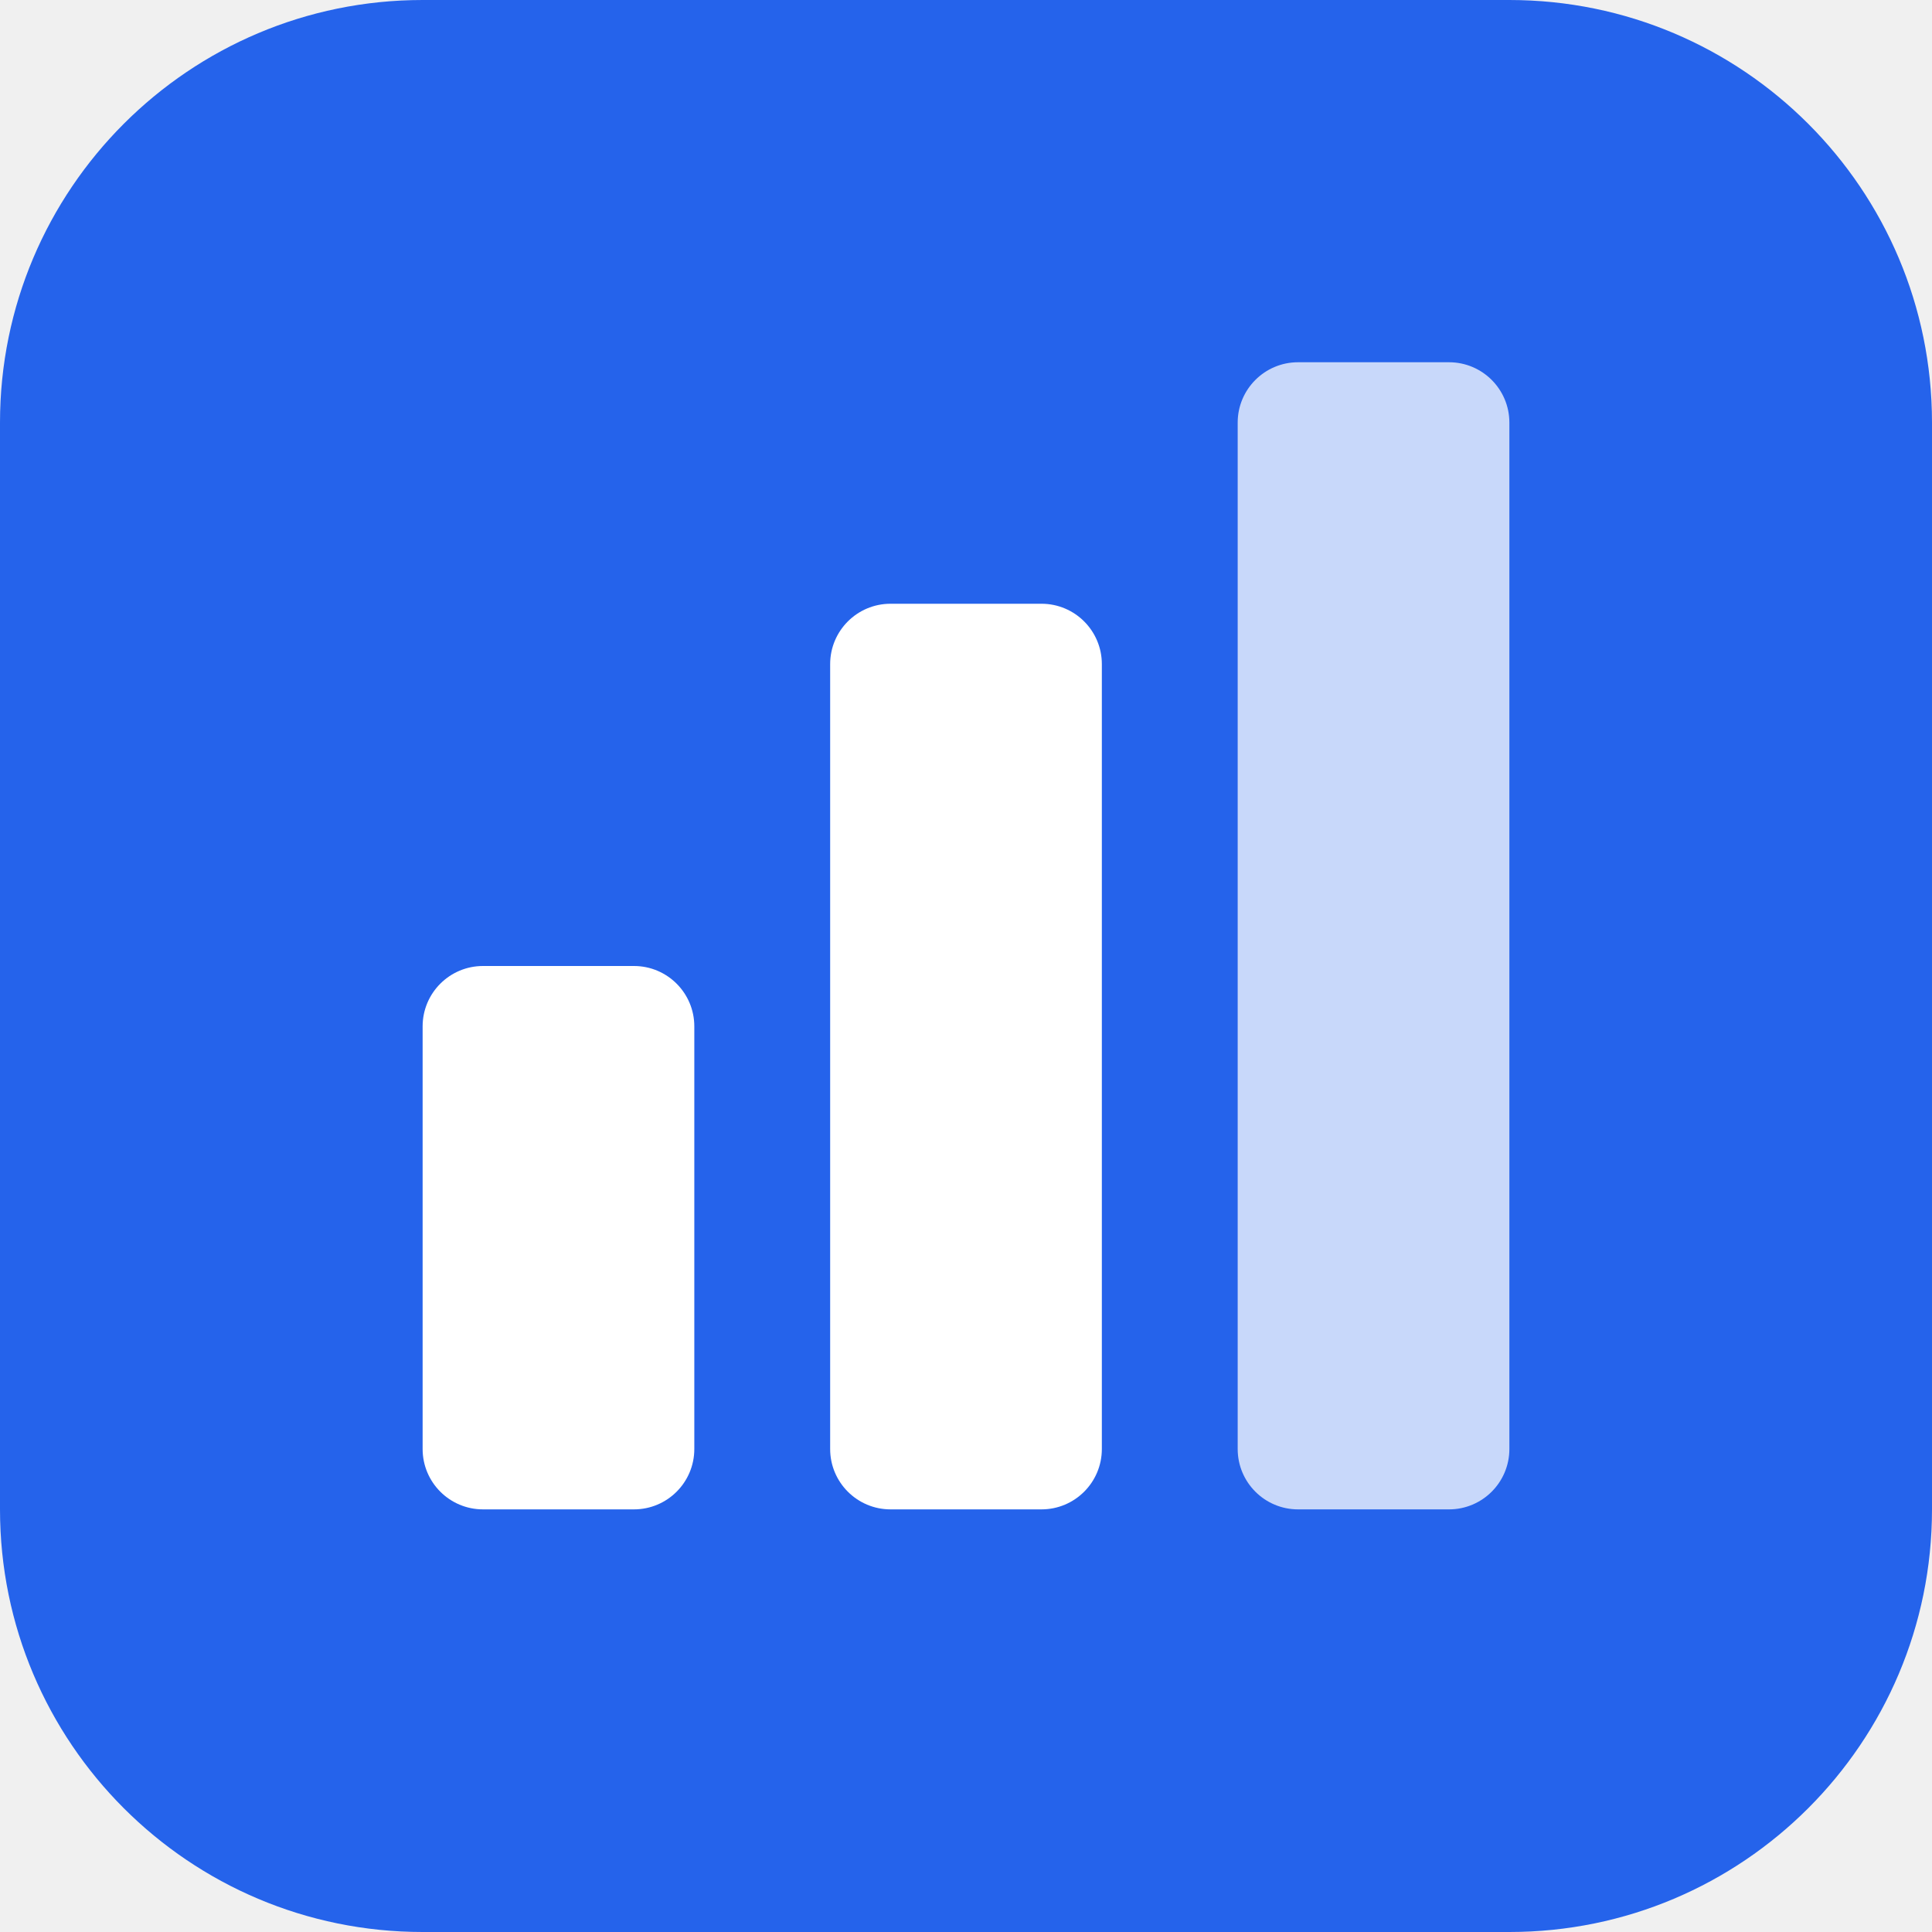
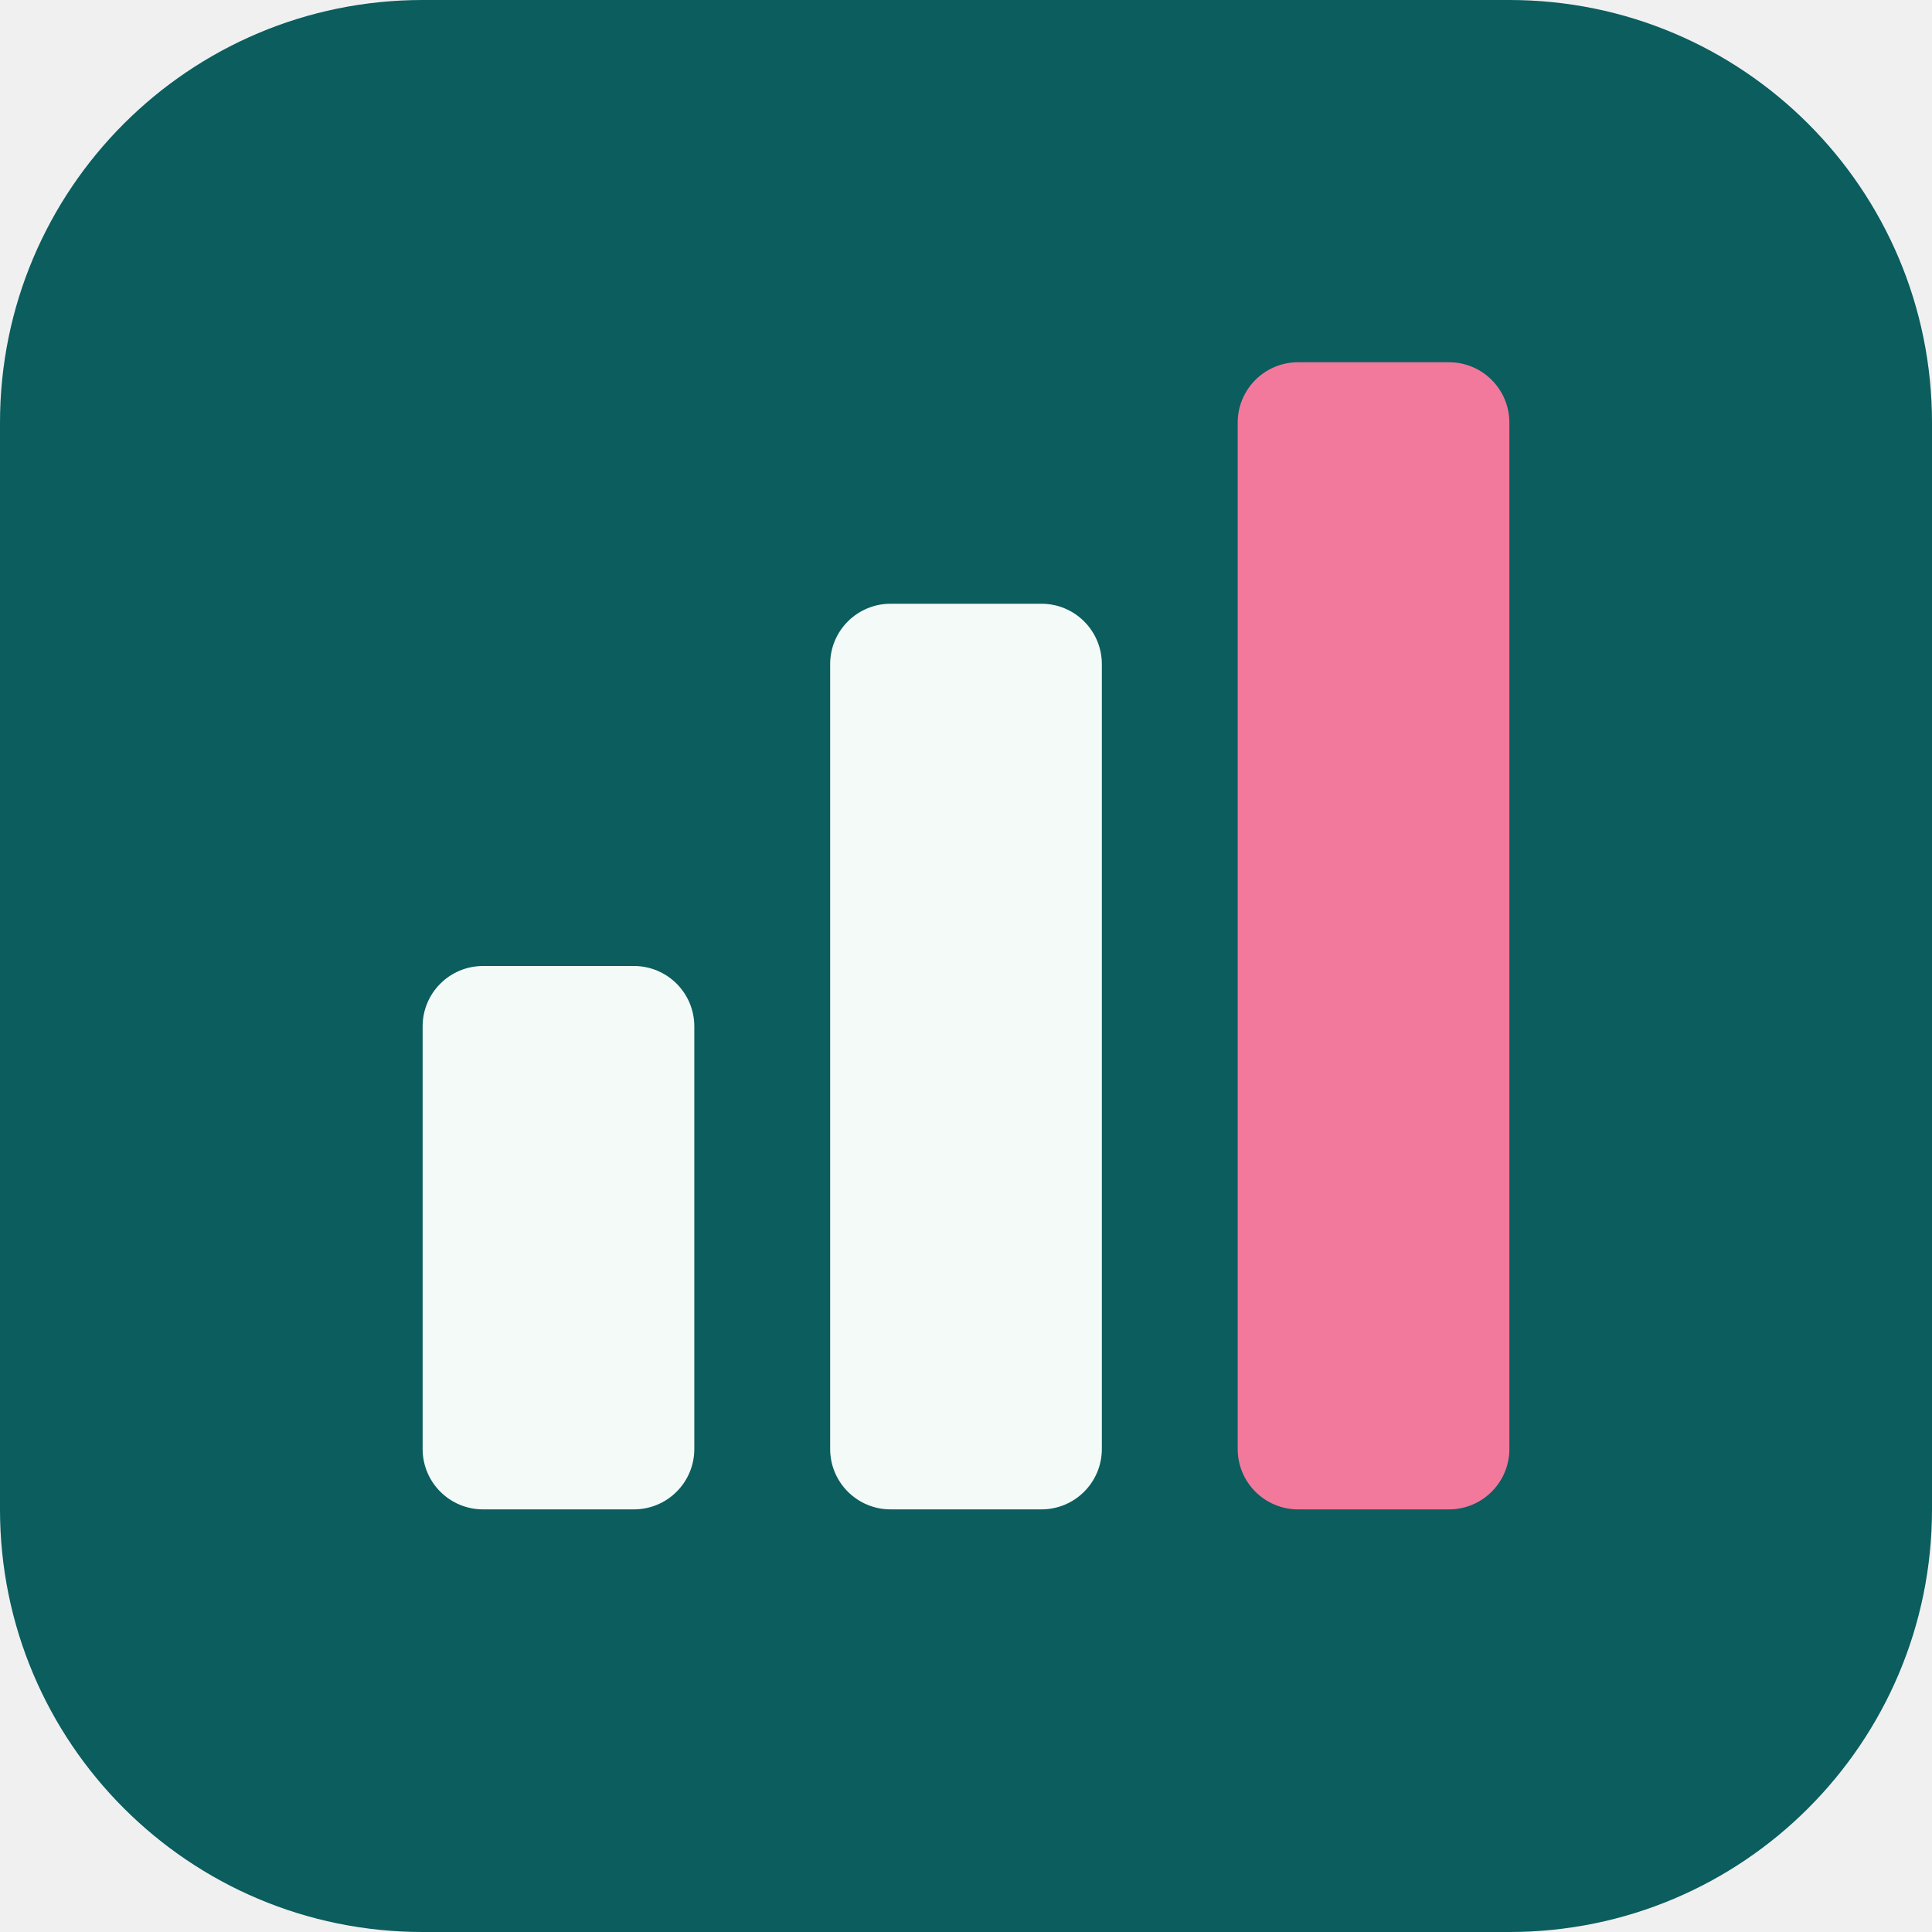
<svg xmlns="http://www.w3.org/2000/svg" viewBox="0 0 32 32">
-   <rect width="32" height="32" rx="7" fill="#2563eb" />
-   <rect x="7" y="16" width="4.5" height="9" rx="1" fill="#fff" />
-   <rect x="13.75" y="10" width="4.5" height="15" rx="1" fill="#fff" />
-   <rect x="20.5" y="6" width="4.5" height="19" rx="1" fill="#fff" opacity=".75" />
+   <rect width="32" height="32" rx="7" fill="#0b5d5e" />
+   <rect x="7" y="16" width="4.5" height="9" rx="1" fill="#f3faf8" />
+   <rect x="13.75" y="10" width="4.5" height="15" rx="1" fill="#f3faf8" />
+   <rect x="20.5" y="6" width="4.5" height="19" rx="1" fill="#f2799c" />
</svg>
